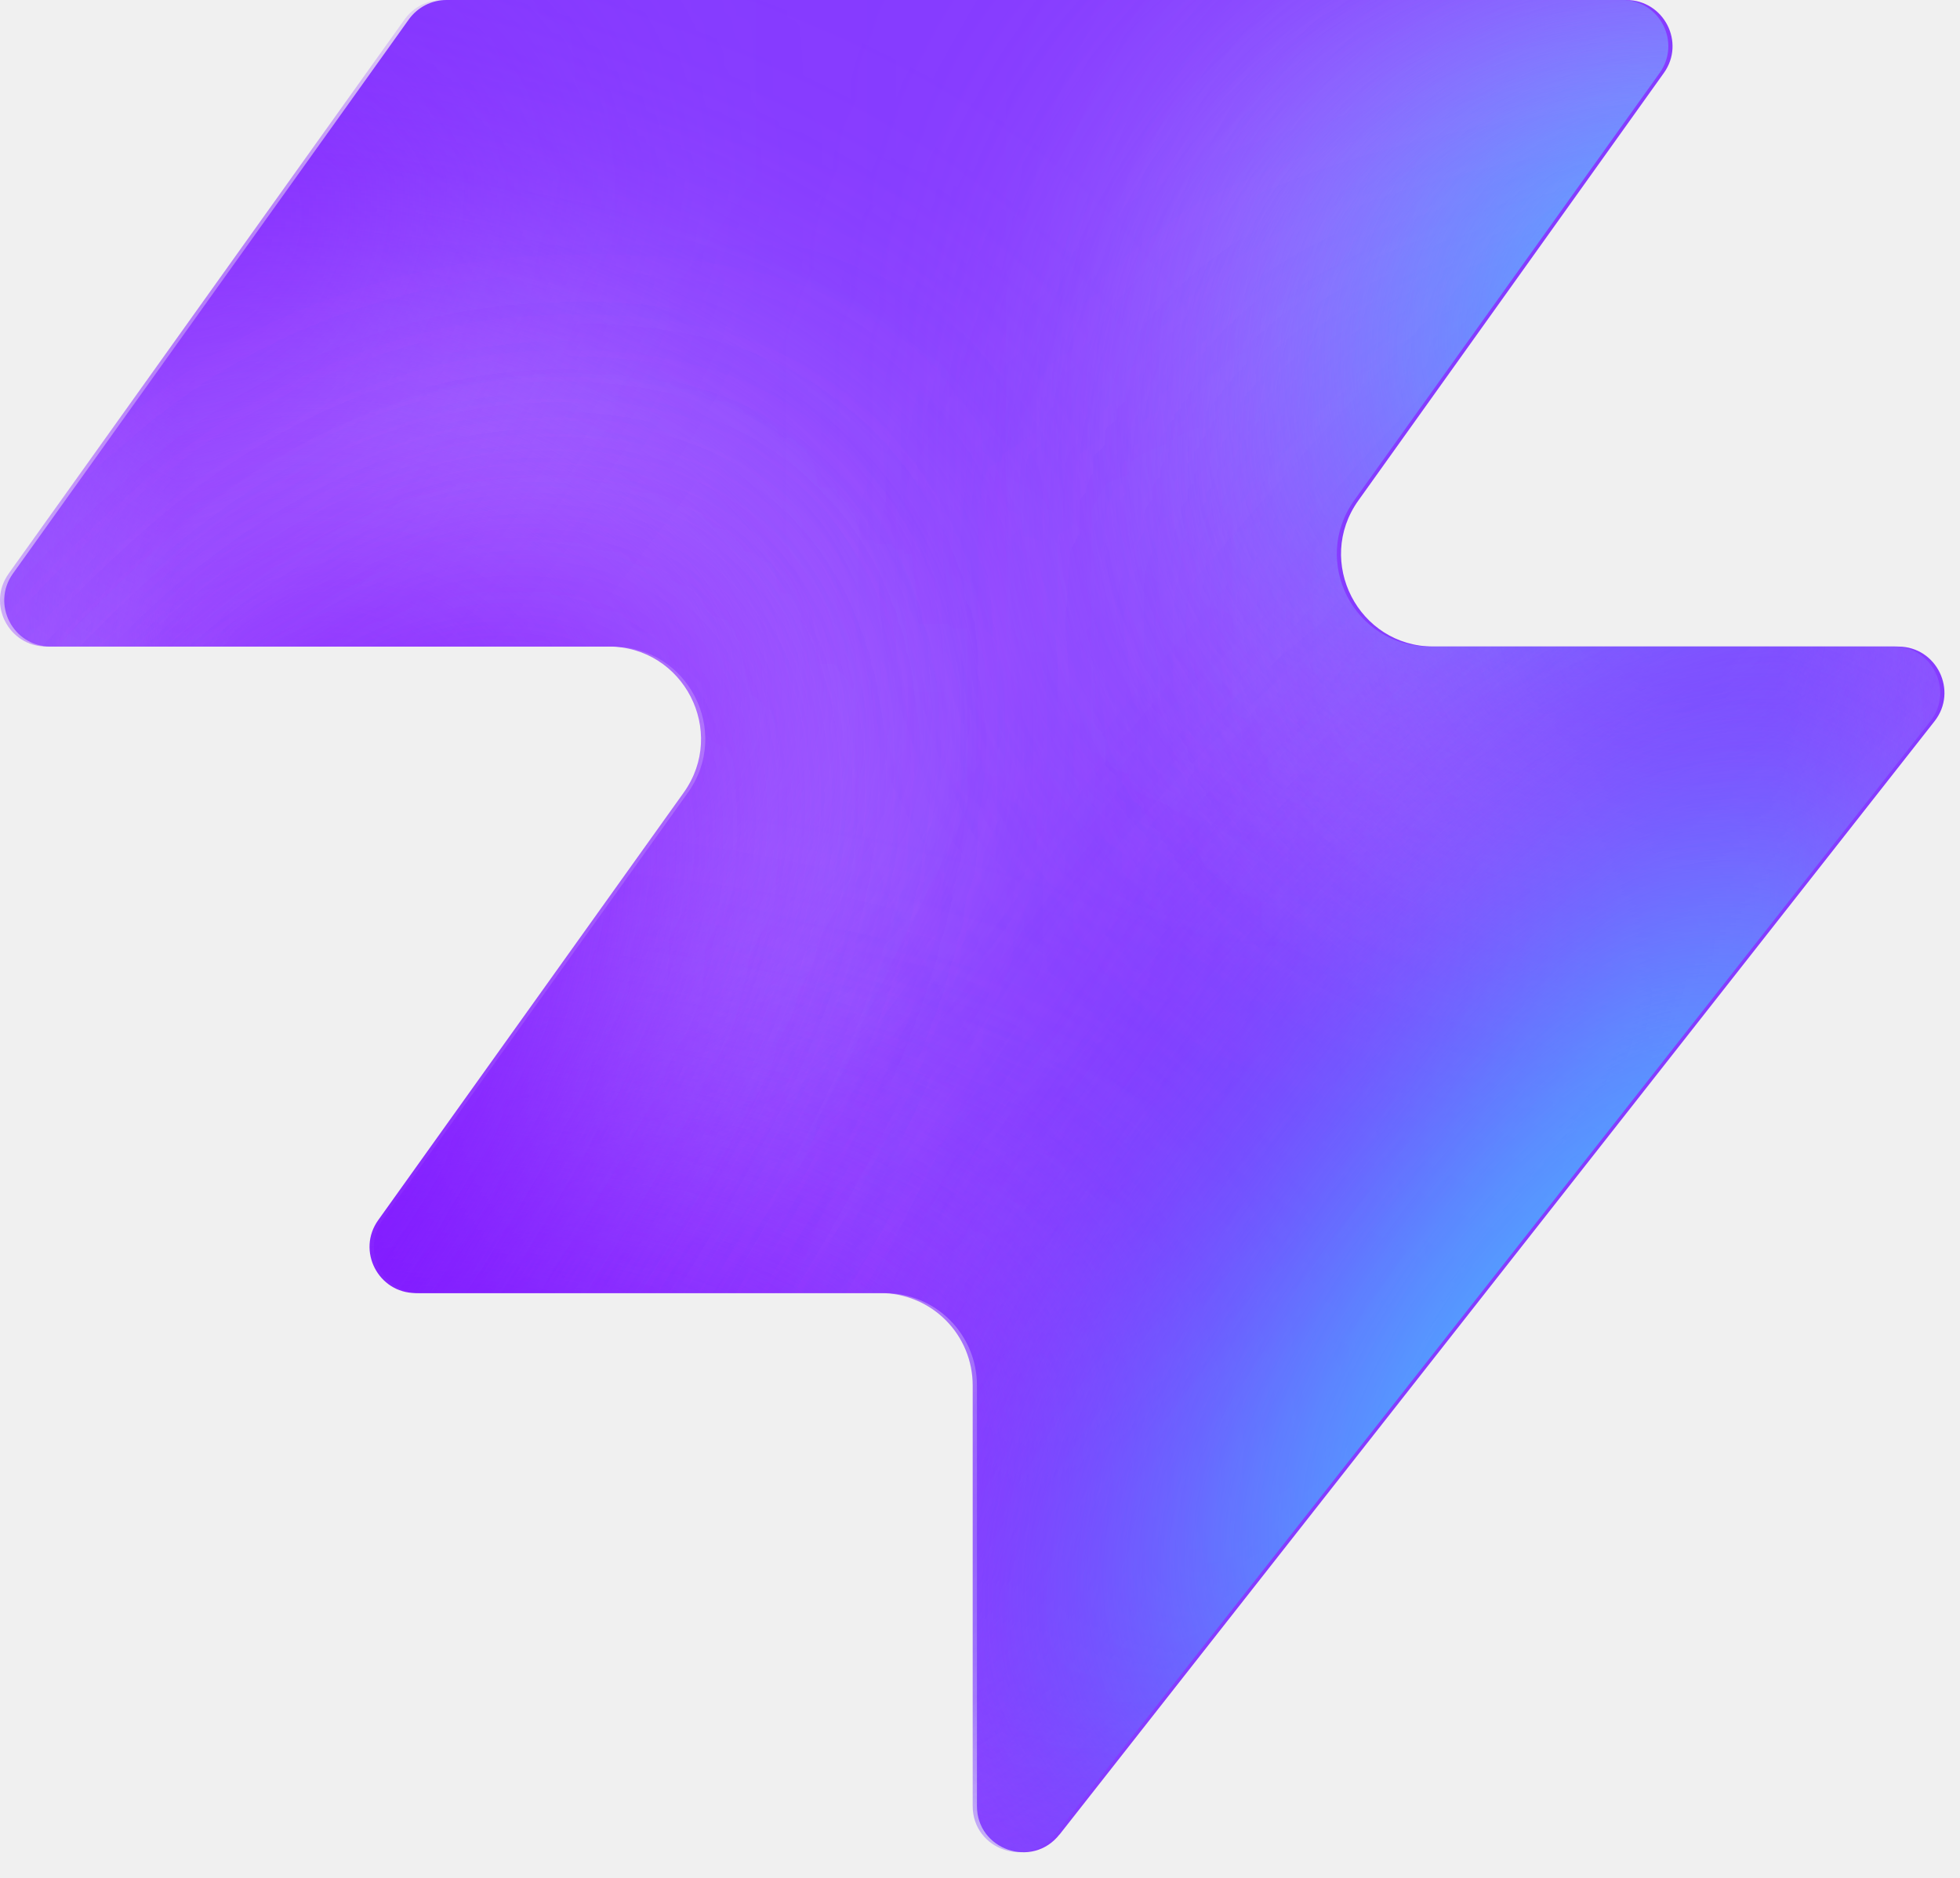
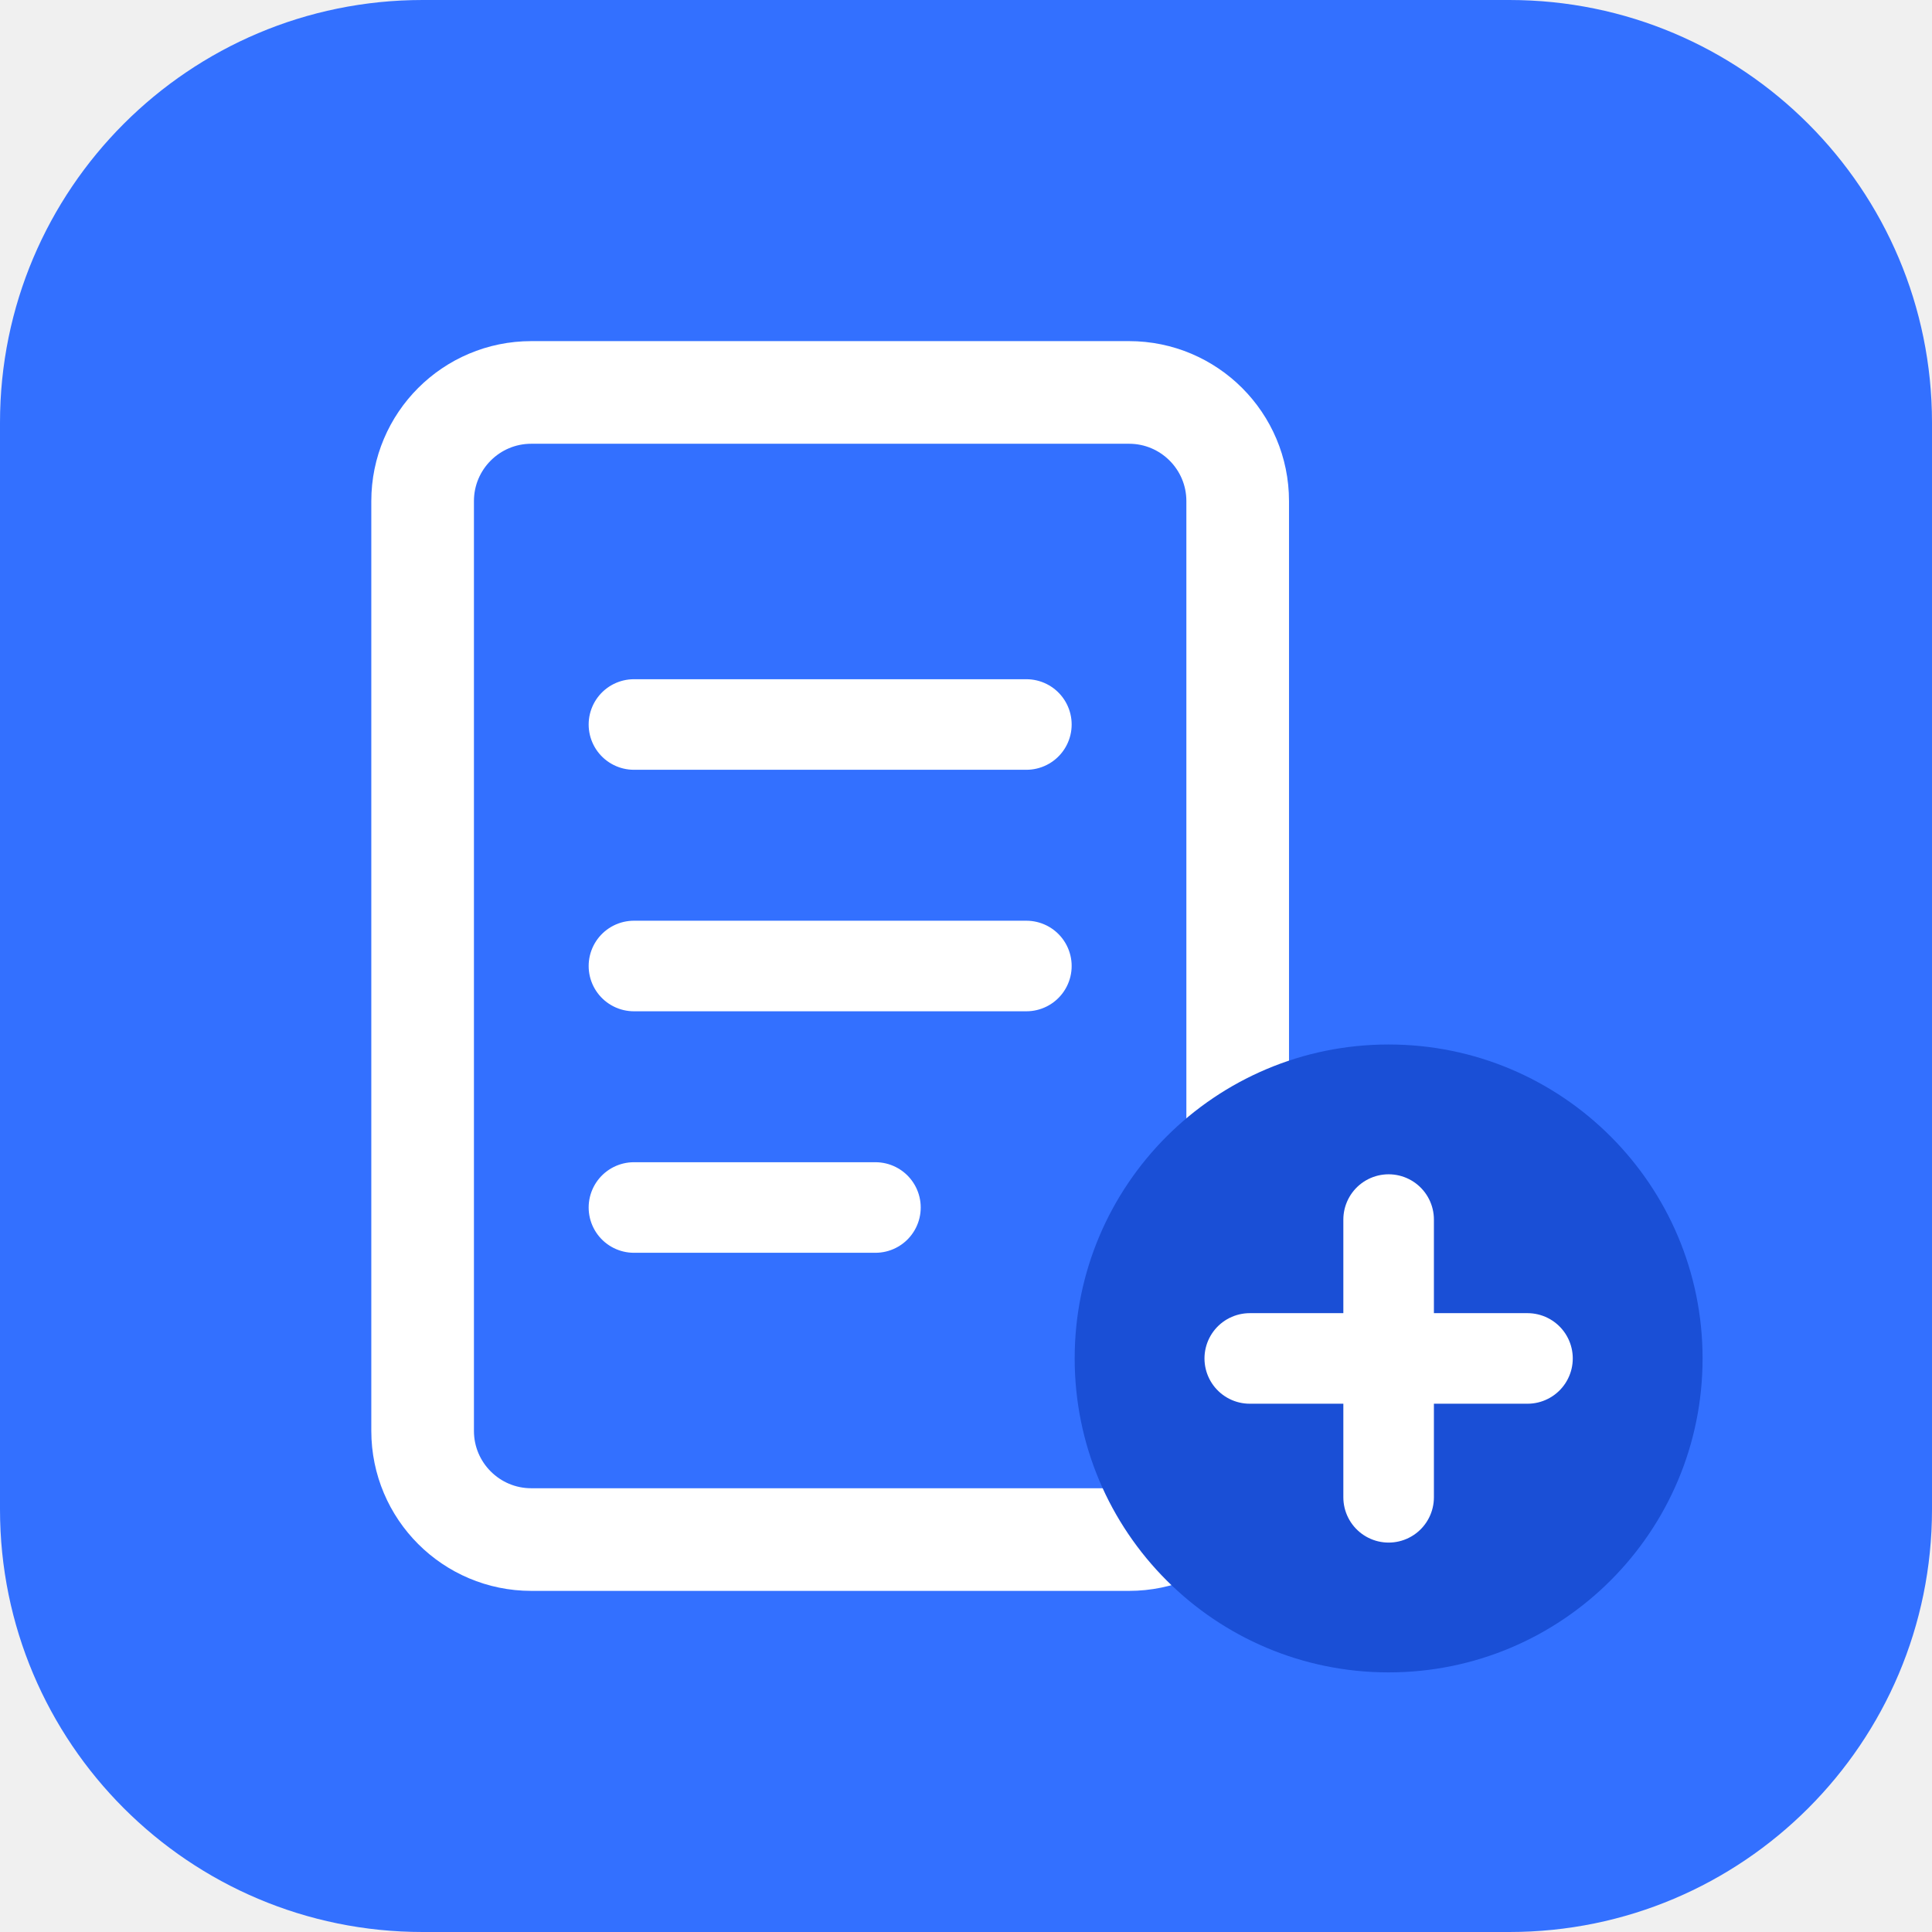
- <svg xmlns="http://www.w3.org/2000/svg" width="48" height="46" fill="none" viewBox="0 0 48 46">
-   <path fill="#863bff" d="M25.946 44.938c-.664.845-2.021.375-2.021-.698V33.937a2.26 2.26 0 0 0-2.262-2.262H10.287c-.92 0-1.456-1.04-.92-1.788l7.48-10.471c1.07-1.497 0-3.578-1.842-3.578H1.237c-.92 0-1.456-1.04-.92-1.788L10.013.474c.214-.297.556-.474.92-.474h28.894c.92 0 1.456 1.04.92 1.788l-7.48 10.471c-1.07 1.498 0 3.579 1.842 3.579h11.377c.943 0 1.473 1.088.89 1.83L25.947 44.94z" style="fill:#863bff;fill:color(display-p3 .525 .23 1);fill-opacity:1" />
-   <mask id="a" width="48" height="46" x="0" y="0" maskUnits="userSpaceOnUse" style="mask-type:alpha">
-     <path fill="#000" d="M25.842 44.938c-.664.844-2.021.375-2.021-.698V33.937a2.26 2.26 0 0 0-2.262-2.262H10.183c-.92 0-1.456-1.04-.92-1.788l7.48-10.471c1.07-1.498 0-3.579-1.842-3.579H1.133c-.92 0-1.456-1.04-.92-1.787L9.91.473c.214-.297.556-.474.92-.474h28.894c.92 0 1.456 1.04.92 1.788l-7.48 10.471c-1.07 1.498 0 3.578 1.842 3.578h11.377c.943 0 1.473 1.088.89 1.832L25.843 44.94z" style="fill:#000;fill-opacity:1" />
-   </mask>
-   <g mask="url(#a)">
-     <g filter="url(#b)">
-       <ellipse cx="5.508" cy="14.704" fill="#ede6ff" rx="5.508" ry="14.704" style="fill:#ede6ff;fill:color(display-p3 .927 .903 1);fill-opacity:1" transform="matrix(.00324 1 1 -.00324 -4.47 31.516)" />
-     </g>
-     <g filter="url(#c)">
-       <ellipse cx="10.399" cy="29.851" fill="#ede6ff" rx="10.399" ry="29.851" style="fill:#ede6ff;fill:color(display-p3 .927 .903 1);fill-opacity:1" transform="matrix(.00324 1 1 -.00324 -39.328 7.883)" />
-     </g>
-     <g filter="url(#d)">
-       <ellipse cx="5.508" cy="30.487" fill="#7e14ff" rx="5.508" ry="30.487" style="fill:#7e14ff;fill:color(display-p3 .492 .077 1);fill-opacity:1" transform="rotate(89.814 -25.913 -14.639)scale(1 -1)" />
-     </g>
-     <g filter="url(#e)">
-       <ellipse cx="5.508" cy="30.599" fill="#7e14ff" rx="5.508" ry="30.599" style="fill:#7e14ff;fill:color(display-p3 .492 .077 1);fill-opacity:1" transform="rotate(89.814 -32.644 -3.334)scale(1 -1)" />
-     </g>
-     <g filter="url(#f)">
-       <ellipse cx="5.508" cy="30.599" fill="#7e14ff" rx="5.508" ry="30.599" style="fill:#7e14ff;fill:color(display-p3 .492 .077 1);fill-opacity:1" transform="matrix(.00324 1 1 -.00324 -34.34 30.47)" />
-     </g>
-     <g filter="url(#g)">
-       <ellipse cx="14.072" cy="22.078" fill="#ede6ff" rx="14.072" ry="22.078" style="fill:#ede6ff;fill:color(display-p3 .927 .903 1);fill-opacity:1" transform="rotate(93.35 24.506 48.493)scale(-1 1)" />
-     </g>
-     <g filter="url(#h)">
-       <ellipse cx="3.47" cy="21.501" fill="#7e14ff" rx="3.47" ry="21.501" style="fill:#7e14ff;fill:color(display-p3 .492 .077 1);fill-opacity:1" transform="rotate(89.009 28.708 47.59)scale(-1 1)" />
-     </g>
-     <g filter="url(#i)">
-       <ellipse cx="3.47" cy="21.501" fill="#7e14ff" rx="3.47" ry="21.501" style="fill:#7e14ff;fill:color(display-p3 .492 .077 1);fill-opacity:1" transform="rotate(89.009 28.708 47.59)scale(-1 1)" />
-     </g>
-     <g filter="url(#j)">
-       <ellipse cx=".387" cy="8.972" fill="#7e14ff" rx="4.407" ry="29.108" style="fill:#7e14ff;fill:color(display-p3 .492 .077 1);fill-opacity:1" transform="rotate(39.51 .387 8.972)" />
-     </g>
-     <g filter="url(#k)">
-       <ellipse cx="47.523" cy="-6.092" fill="#7e14ff" rx="4.407" ry="29.108" style="fill:#7e14ff;fill:color(display-p3 .492 .077 1);fill-opacity:1" transform="rotate(37.892 47.523 -6.092)" />
-     </g>
-     <g filter="url(#l)">
-       <ellipse cx="41.412" cy="6.333" fill="#47bfff" rx="5.971" ry="9.665" style="fill:#47bfff;fill:color(display-p3 .28 .748 1);fill-opacity:1" transform="rotate(37.892 41.412 6.333)" />
-     </g>
-     <g filter="url(#m)">
-       <ellipse cx="-1.879" cy="38.332" fill="#7e14ff" rx="4.407" ry="29.108" style="fill:#7e14ff;fill:color(display-p3 .492 .077 1);fill-opacity:1" transform="rotate(37.892 -1.88 38.332)" />
-     </g>
-     <g filter="url(#n)">
-       <ellipse cx="-1.879" cy="38.332" fill="#7e14ff" rx="4.407" ry="29.108" style="fill:#7e14ff;fill:color(display-p3 .492 .077 1);fill-opacity:1" transform="rotate(37.892 -1.88 38.332)" />
-     </g>
-     <g filter="url(#o)">
-       <ellipse cx="35.651" cy="29.907" fill="#7e14ff" rx="4.407" ry="29.108" style="fill:#7e14ff;fill:color(display-p3 .492 .077 1);fill-opacity:1" transform="rotate(37.892 35.651 29.907)" />
-     </g>
-     <g filter="url(#p)">
-       <ellipse cx="38.418" cy="32.4" fill="#47bfff" rx="5.971" ry="15.297" style="fill:#47bfff;fill:color(display-p3 .28 .748 1);fill-opacity:1" transform="rotate(37.892 38.418 32.4)" />
-     </g>
-   </g>
-   <defs>
-     <filter id="b" width="60.045" height="41.654" x="-19.77" y="16.149" color-interpolation-filters="sRGB" filterUnits="userSpaceOnUse">
-       <feFlood flood-opacity="0" result="BackgroundImageFix" />
-       <feBlend in="SourceGraphic" in2="BackgroundImageFix" result="shape" />
-       <feGaussianBlur result="effect1_foregroundBlur_2002_17158" stdDeviation="7.659" />
-     </filter>
-     <filter id="c" width="90.34" height="51.437" x="-54.613" y="-7.533" color-interpolation-filters="sRGB" filterUnits="userSpaceOnUse">
-       <feFlood flood-opacity="0" result="BackgroundImageFix" />
-       <feBlend in="SourceGraphic" in2="BackgroundImageFix" result="shape" />
-       <feGaussianBlur result="effect1_foregroundBlur_2002_17158" stdDeviation="7.659" />
-     </filter>
-     <filter id="d" width="79.355" height="29.4" x="-49.64" y="2.03" color-interpolation-filters="sRGB" filterUnits="userSpaceOnUse">
-       <feFlood flood-opacity="0" result="BackgroundImageFix" />
-       <feBlend in="SourceGraphic" in2="BackgroundImageFix" result="shape" />
-       <feGaussianBlur result="effect1_foregroundBlur_2002_17158" stdDeviation="4.596" />
-     </filter>
-     <filter id="e" width="79.579" height="29.4" x="-45.045" y="20.029" color-interpolation-filters="sRGB" filterUnits="userSpaceOnUse">
-       <feFlood flood-opacity="0" result="BackgroundImageFix" />
-       <feBlend in="SourceGraphic" in2="BackgroundImageFix" result="shape" />
-       <feGaussianBlur result="effect1_foregroundBlur_2002_17158" stdDeviation="4.596" />
-     </filter>
-     <filter id="f" width="79.579" height="29.4" x="-43.513" y="21.178" color-interpolation-filters="sRGB" filterUnits="userSpaceOnUse">
-       <feFlood flood-opacity="0" result="BackgroundImageFix" />
-       <feBlend in="SourceGraphic" in2="BackgroundImageFix" result="shape" />
-       <feGaussianBlur result="effect1_foregroundBlur_2002_17158" stdDeviation="4.596" />
-     </filter>
-     <filter id="g" width="74.749" height="58.852" x="15.756" y="-17.901" color-interpolation-filters="sRGB" filterUnits="userSpaceOnUse">
-       <feFlood flood-opacity="0" result="BackgroundImageFix" />
-       <feBlend in="SourceGraphic" in2="BackgroundImageFix" result="shape" />
-       <feGaussianBlur result="effect1_foregroundBlur_2002_17158" stdDeviation="7.659" />
-     </filter>
-     <filter id="h" width="61.377" height="25.362" x="23.548" y="2.284" color-interpolation-filters="sRGB" filterUnits="userSpaceOnUse">
-       <feFlood flood-opacity="0" result="BackgroundImageFix" />
-       <feBlend in="SourceGraphic" in2="BackgroundImageFix" result="shape" />
-       <feGaussianBlur result="effect1_foregroundBlur_2002_17158" stdDeviation="4.596" />
-     </filter>
-     <filter id="i" width="61.377" height="25.362" x="23.548" y="2.284" color-interpolation-filters="sRGB" filterUnits="userSpaceOnUse">
-       <feFlood flood-opacity="0" result="BackgroundImageFix" />
-       <feBlend in="SourceGraphic" in2="BackgroundImageFix" result="shape" />
-       <feGaussianBlur result="effect1_foregroundBlur_2002_17158" stdDeviation="4.596" />
-     </filter>
-     <filter id="j" width="56.045" height="63.649" x="-27.636" y="-22.853" color-interpolation-filters="sRGB" filterUnits="userSpaceOnUse">
-       <feFlood flood-opacity="0" result="BackgroundImageFix" />
-       <feBlend in="SourceGraphic" in2="BackgroundImageFix" result="shape" />
-       <feGaussianBlur result="effect1_foregroundBlur_2002_17158" stdDeviation="4.596" />
-     </filter>
-     <filter id="k" width="54.814" height="64.646" x="20.116" y="-38.415" color-interpolation-filters="sRGB" filterUnits="userSpaceOnUse">
-       <feFlood flood-opacity="0" result="BackgroundImageFix" />
-       <feBlend in="SourceGraphic" in2="BackgroundImageFix" result="shape" />
-       <feGaussianBlur result="effect1_foregroundBlur_2002_17158" stdDeviation="4.596" />
-     </filter>
-     <filter id="l" width="33.541" height="35.313" x="24.641" y="-11.323" color-interpolation-filters="sRGB" filterUnits="userSpaceOnUse">
-       <feFlood flood-opacity="0" result="BackgroundImageFix" />
-       <feBlend in="SourceGraphic" in2="BackgroundImageFix" result="shape" />
-       <feGaussianBlur result="effect1_foregroundBlur_2002_17158" stdDeviation="4.596" />
-     </filter>
-     <filter id="m" width="54.814" height="64.646" x="-29.286" y="6.009" color-interpolation-filters="sRGB" filterUnits="userSpaceOnUse">
-       <feFlood flood-opacity="0" result="BackgroundImageFix" />
-       <feBlend in="SourceGraphic" in2="BackgroundImageFix" result="shape" />
-       <feGaussianBlur result="effect1_foregroundBlur_2002_17158" stdDeviation="4.596" />
-     </filter>
-     <filter id="n" width="54.814" height="64.646" x="-29.286" y="6.009" color-interpolation-filters="sRGB" filterUnits="userSpaceOnUse">
-       <feFlood flood-opacity="0" result="BackgroundImageFix" />
-       <feBlend in="SourceGraphic" in2="BackgroundImageFix" result="shape" />
-       <feGaussianBlur result="effect1_foregroundBlur_2002_17158" stdDeviation="4.596" />
-     </filter>
-     <filter id="o" width="54.814" height="64.646" x="8.244" y="-2.416" color-interpolation-filters="sRGB" filterUnits="userSpaceOnUse">
-       <feFlood flood-opacity="0" result="BackgroundImageFix" />
-       <feBlend in="SourceGraphic" in2="BackgroundImageFix" result="shape" />
-       <feGaussianBlur result="effect1_foregroundBlur_2002_17158" stdDeviation="4.596" />
-     </filter>
-     <filter id="p" width="39.409" height="43.623" x="18.713" y="10.588" color-interpolation-filters="sRGB" filterUnits="userSpaceOnUse">
-       <feFlood flood-opacity="0" result="BackgroundImageFix" />
-       <feBlend in="SourceGraphic" in2="BackgroundImageFix" result="shape" />
-       <feGaussianBlur result="effect1_foregroundBlur_2002_17158" stdDeviation="4.596" />
-     </filter>
-   </defs>
+ <svg xmlns="http://www.w3.org/2000/svg" viewBox="0 0 32 32" fill="none">
+   <rect width="32" height="32" rx="7" fill="#3370FF" />
+   <rect x="7" y="6.5" width="13.5" height="19" rx="1.8" stroke="#fff" stroke-width="1.7" />
+   <path d="M10.5 12h6.5M10.5 16h6.5M10.5 20h4" stroke="#fff" stroke-width="1.5" stroke-linecap="round" />
+   <circle cx="23" cy="22.5" r="5.2" fill="#1A4FD6" />
+   <path d="M23 20.2v4.6M20.7 22.5h4.6" stroke="#fff" stroke-width="1.5" stroke-linecap="round" />
</svg>
